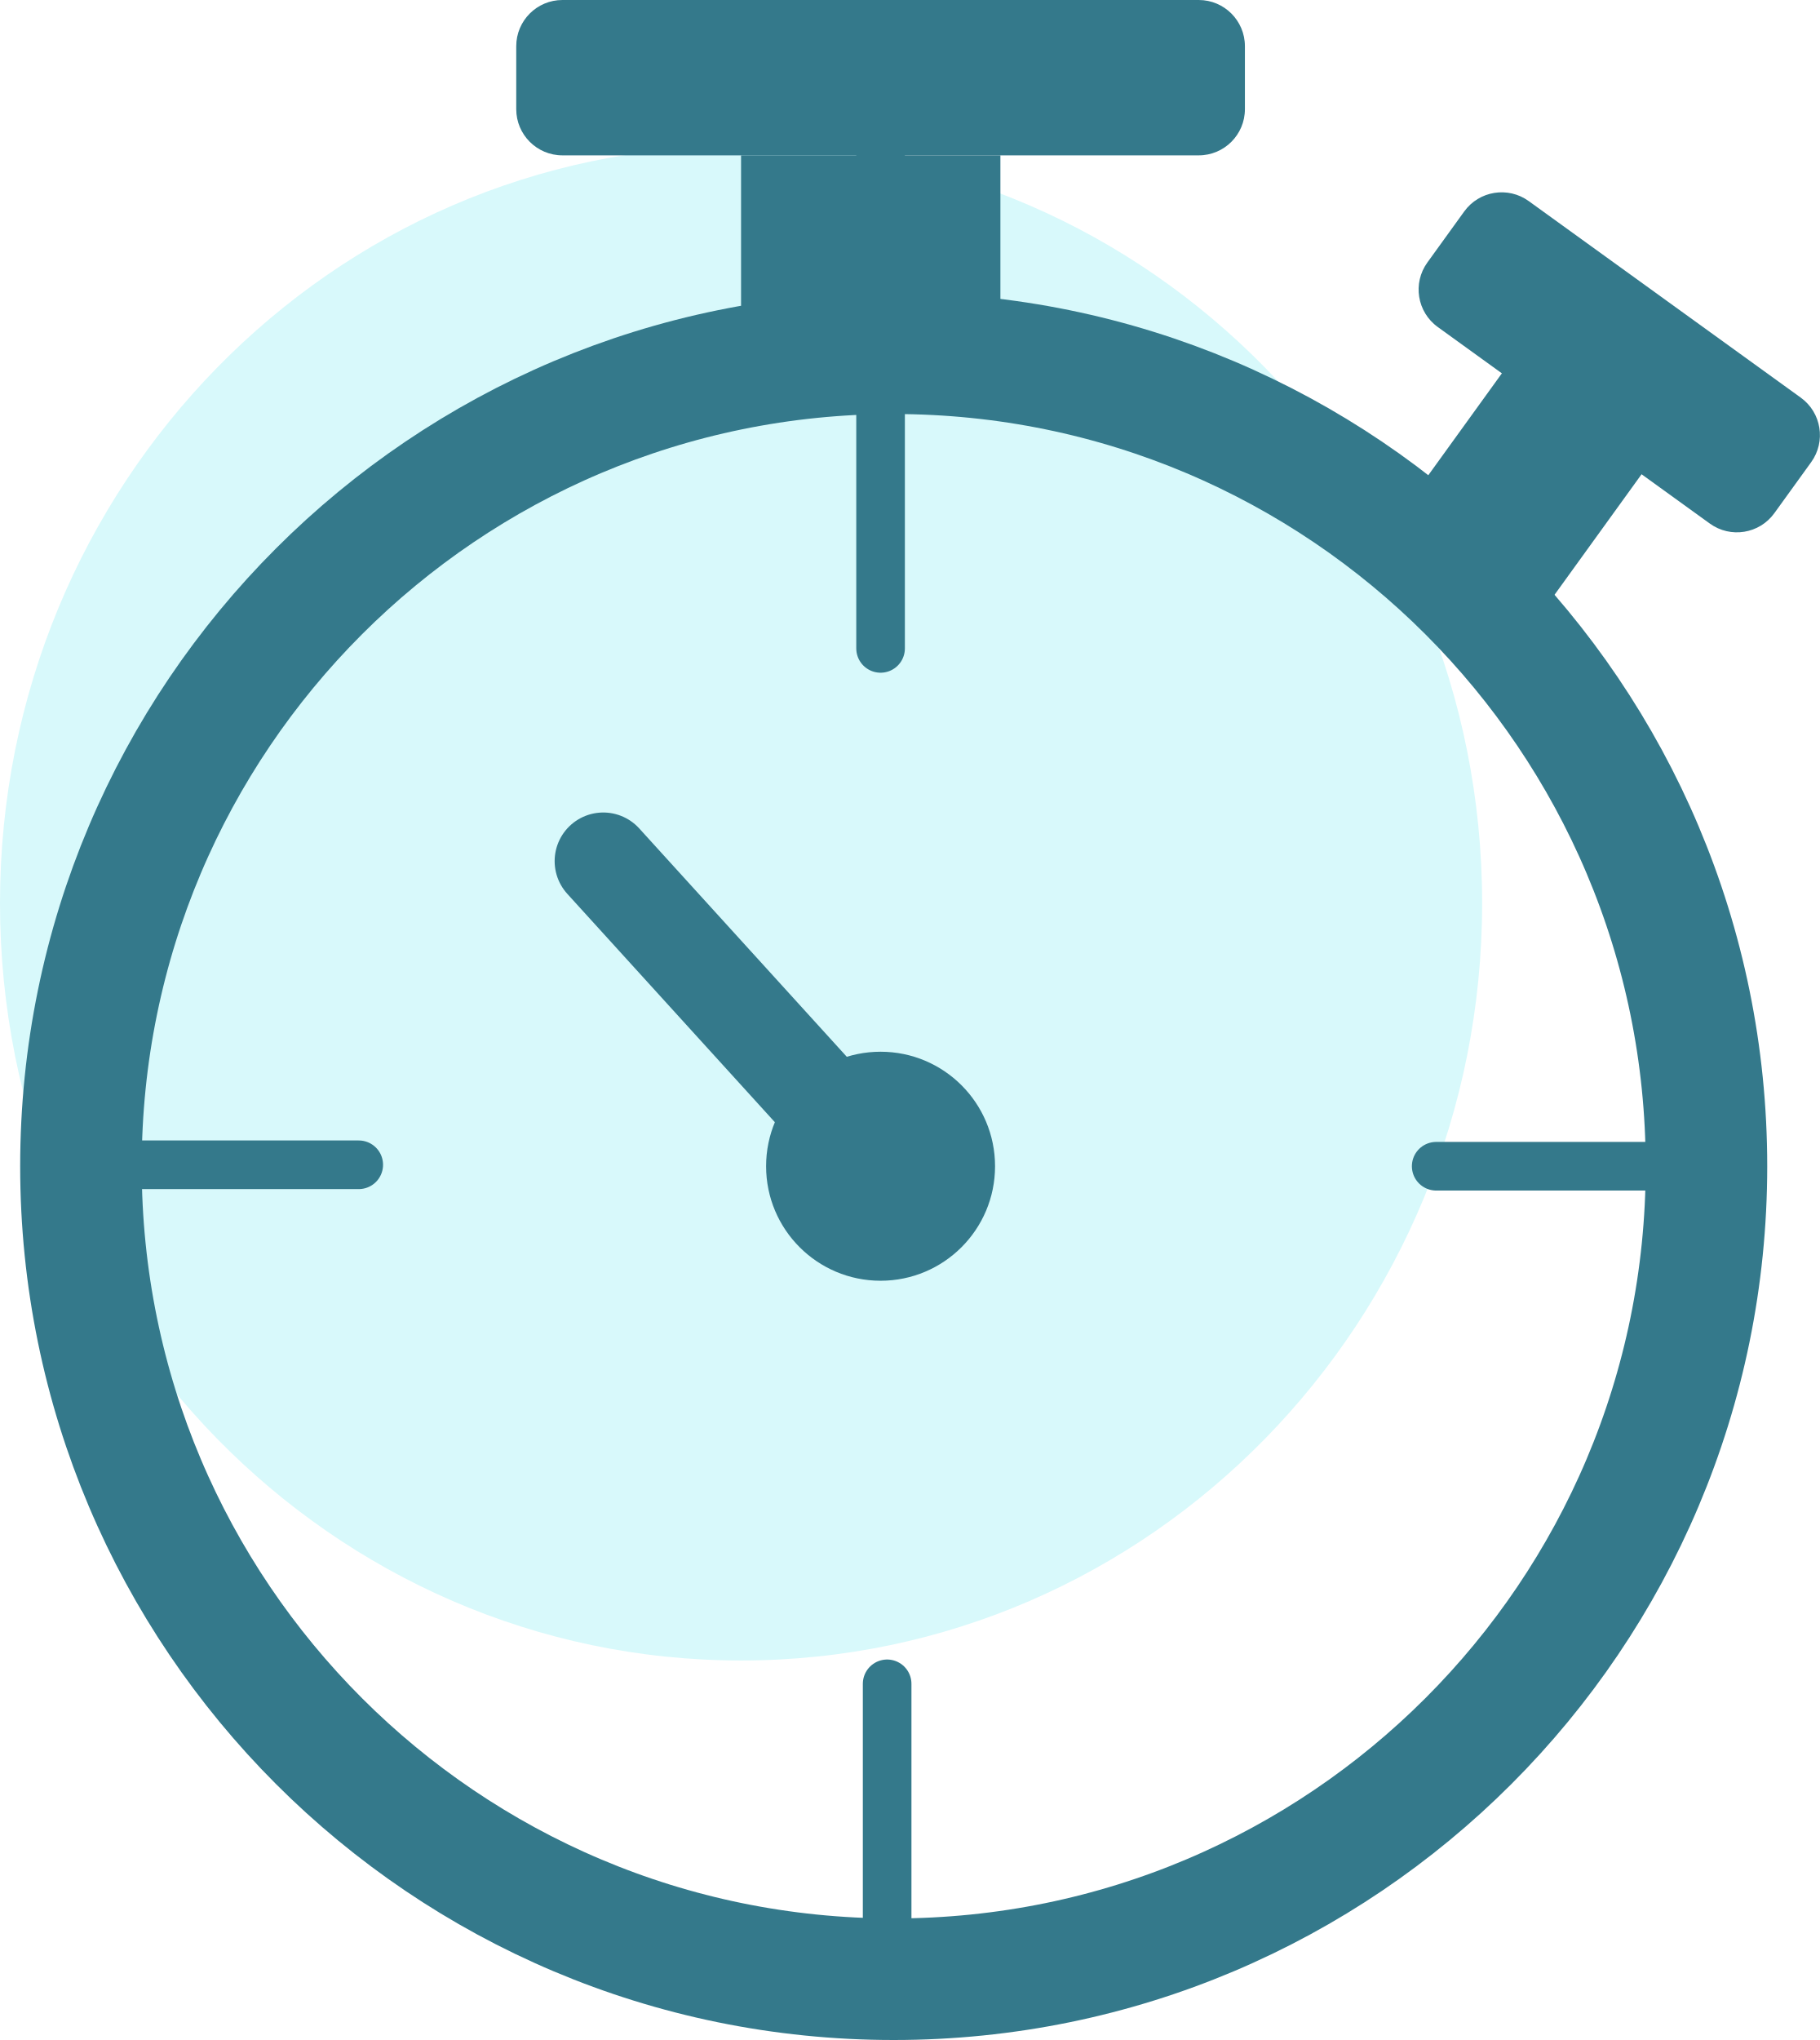
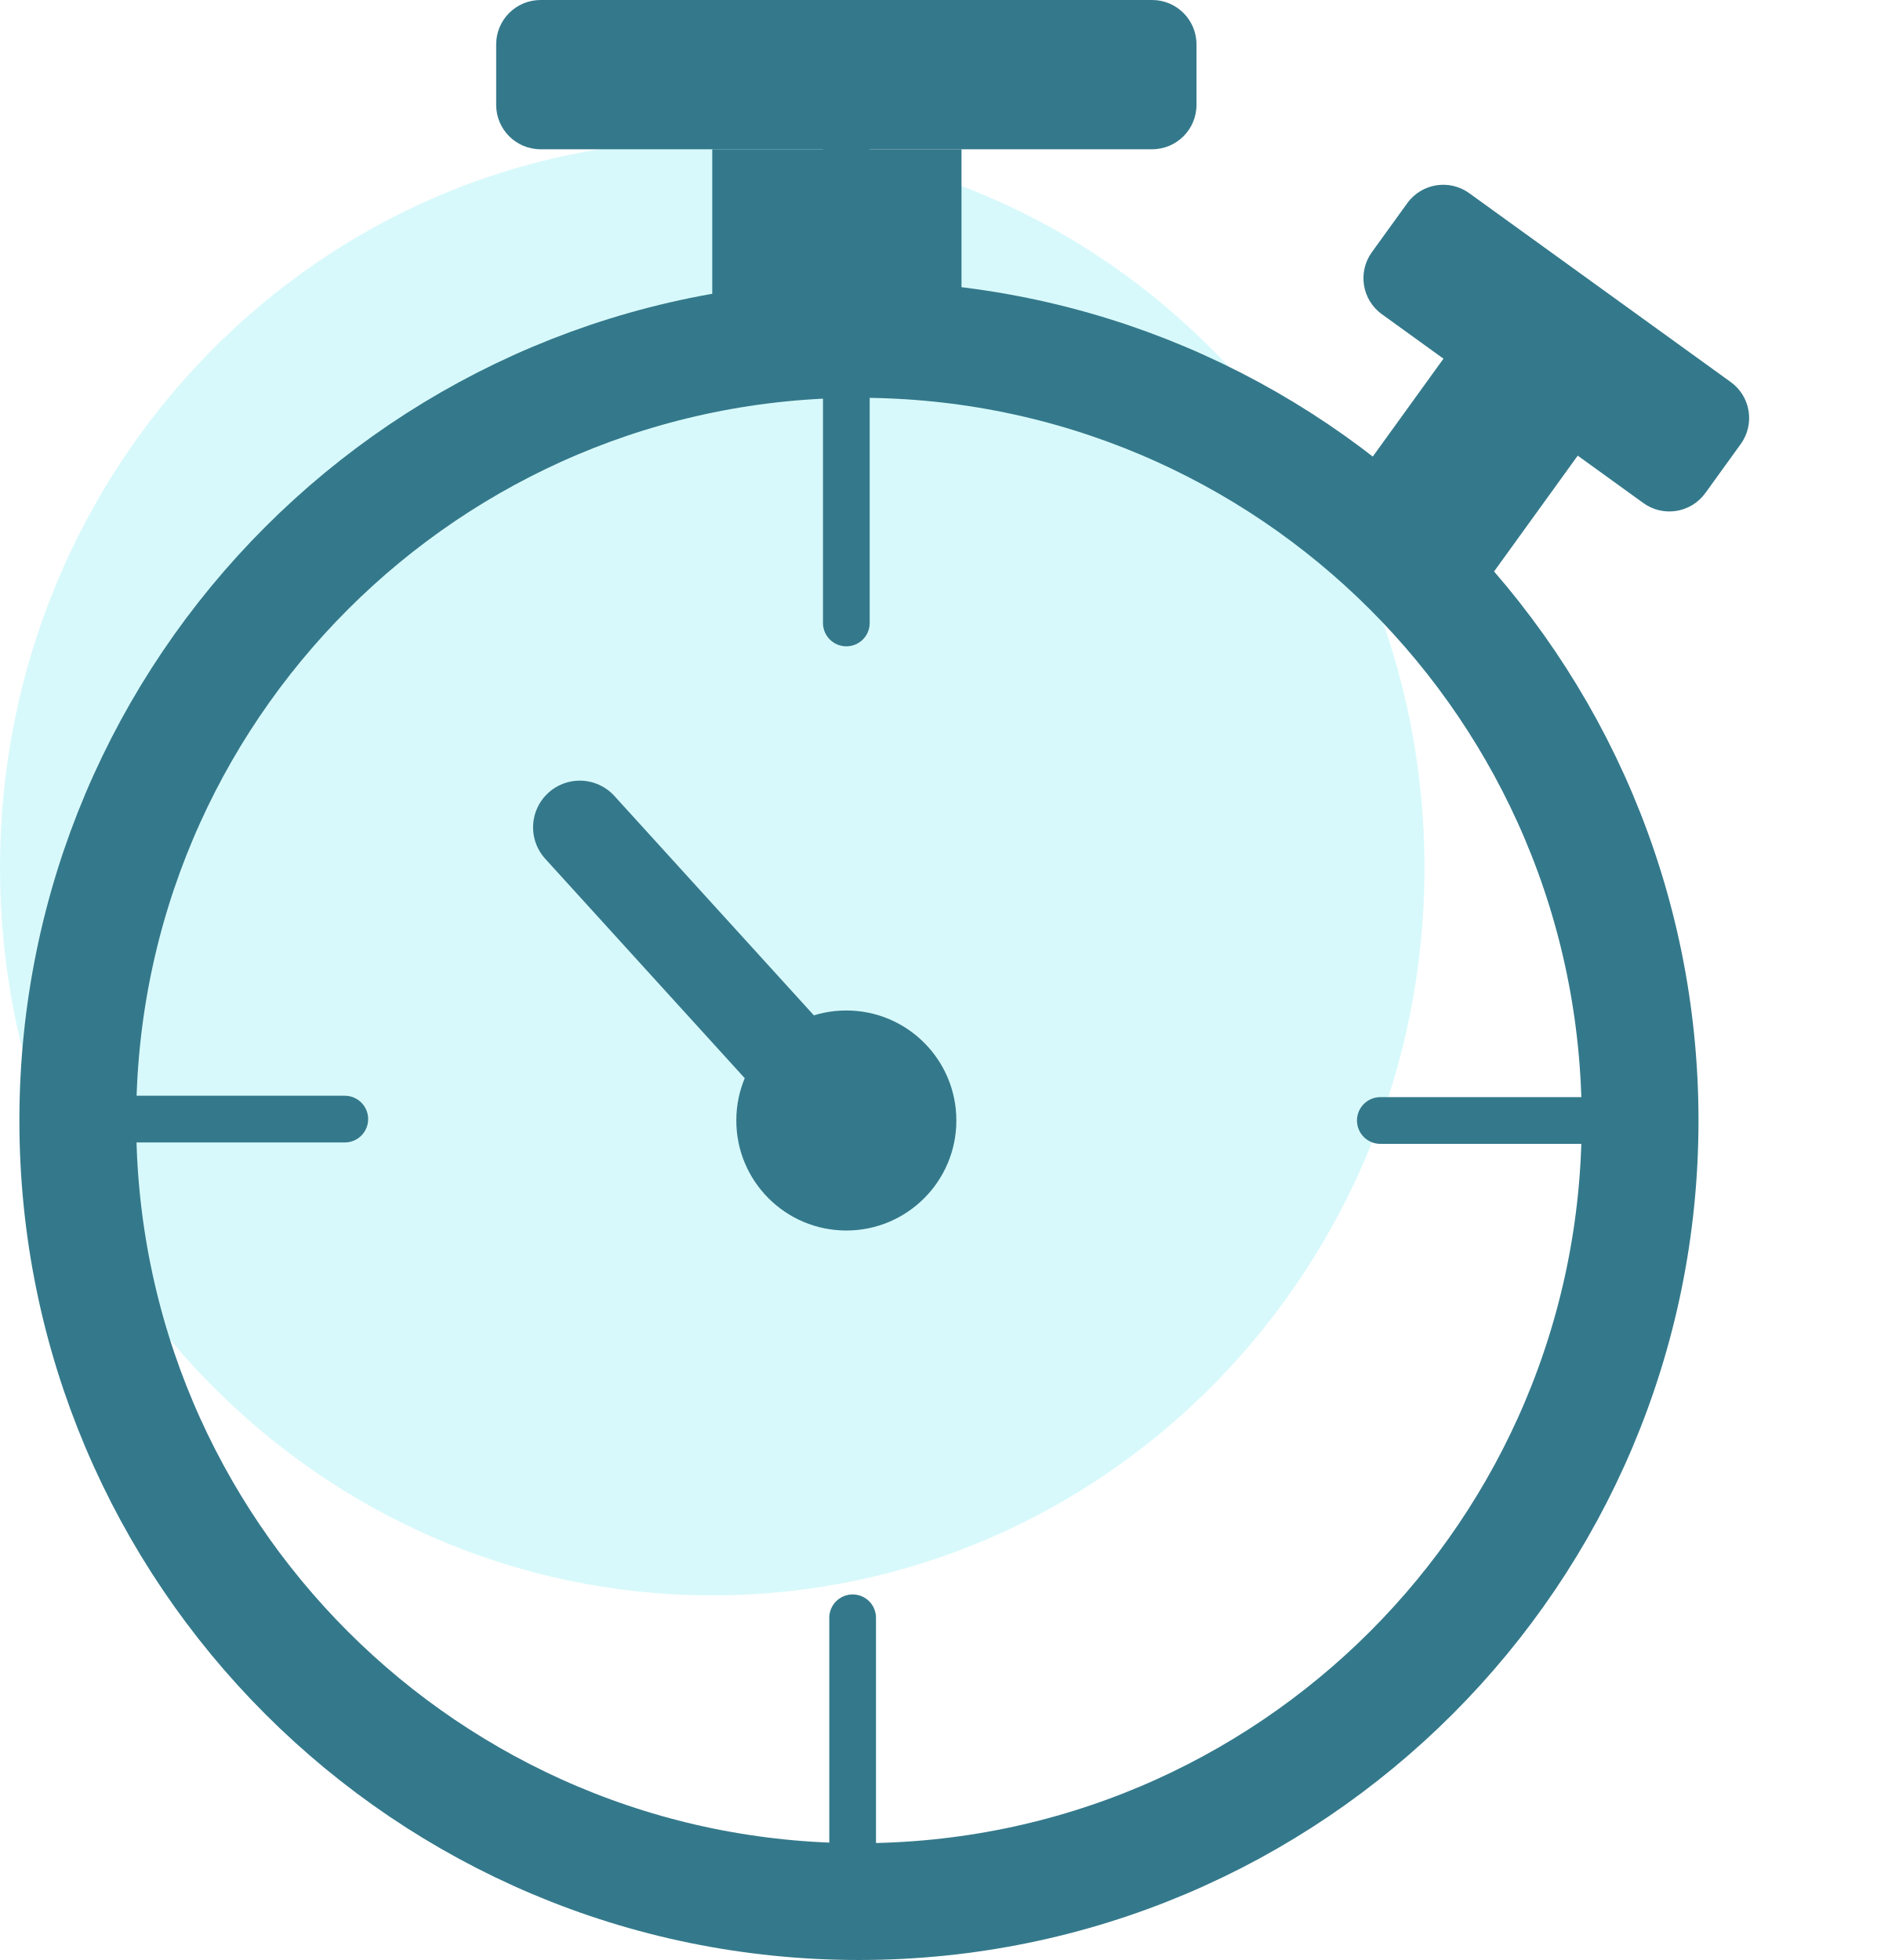
- <svg xmlns="http://www.w3.org/2000/svg" viewBox="0 0 74.88 83.91">
+ <svg xmlns="http://www.w3.org/2000/svg">
  <defs>
    <style>.cls-1{fill:#d8f9fb;}.cls-2,.cls-4,.cls-5{fill:none;stroke:#34798b;stroke-miterlimit:10;}.cls-2{stroke-width:5px;}.cls-3{fill:#34798b;}.cls-4,.cls-5{stroke-linecap:round;}.cls-4{stroke-width:4px;}.cls-5{stroke-width:2px;}</style>
  </defs>
  <g id="Layer_2" data-name="Layer 2">
    <g id="Layer_1-2" data-name="Layer 1">
      <ellipse class="cls-1" cx="30.49" cy="37.15" rx="30.49" ry="31.15" />
      <circle class="cls-2" cx="36.77" cy="47.97" r="33.44" />
      <rect class="cls-3" x="21.24" width="29.98" height="6.39" rx="1.9" />
      <circle class="cls-3" cx="36.23" cy="47.97" r="4.71" />
      <line class="cls-4" x1="36.23" y1="47.97" x2="24.82" y2="35.42" />
      <rect class="cls-3" x="30.49" y="6.39" width="10.67" height="8.14" />
      <rect class="cls-3" x="59.69" y="15.34" width="7.09" height="8.14" transform="translate(23.34 -33.35) rotate(35.84)" />
      <rect class="cls-3" x="57.82" y="11.71" width="17.61" height="6.39" rx="1.9" transform="translate(21.34 -36.19) rotate(35.84)" />
      <line class="cls-5" x1="36.23" y1="4.12" x2="36.23" y2="26.67" />
      <line class="cls-5" x1="36.5" y1="69.26" x2="36.5" y2="81.41" />
      <line class="cls-5" x1="59.09" y1="47.97" x2="71.24" y2="47.97" />
      <line class="cls-5" x1="2.61" y1="47.91" x2="14.76" y2="47.91" />
    </g>
  </g>
</svg>
